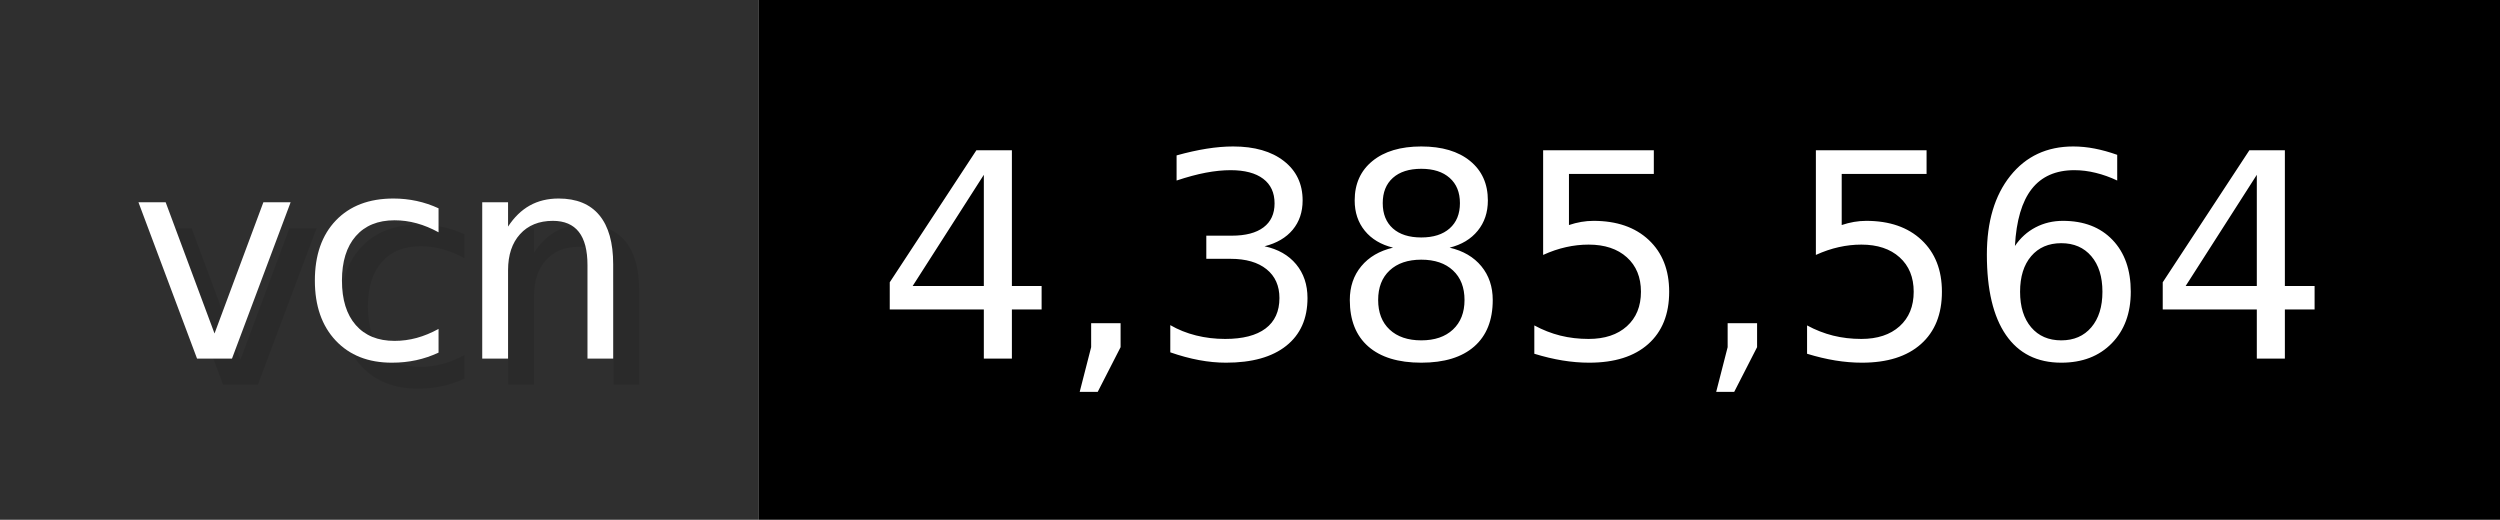
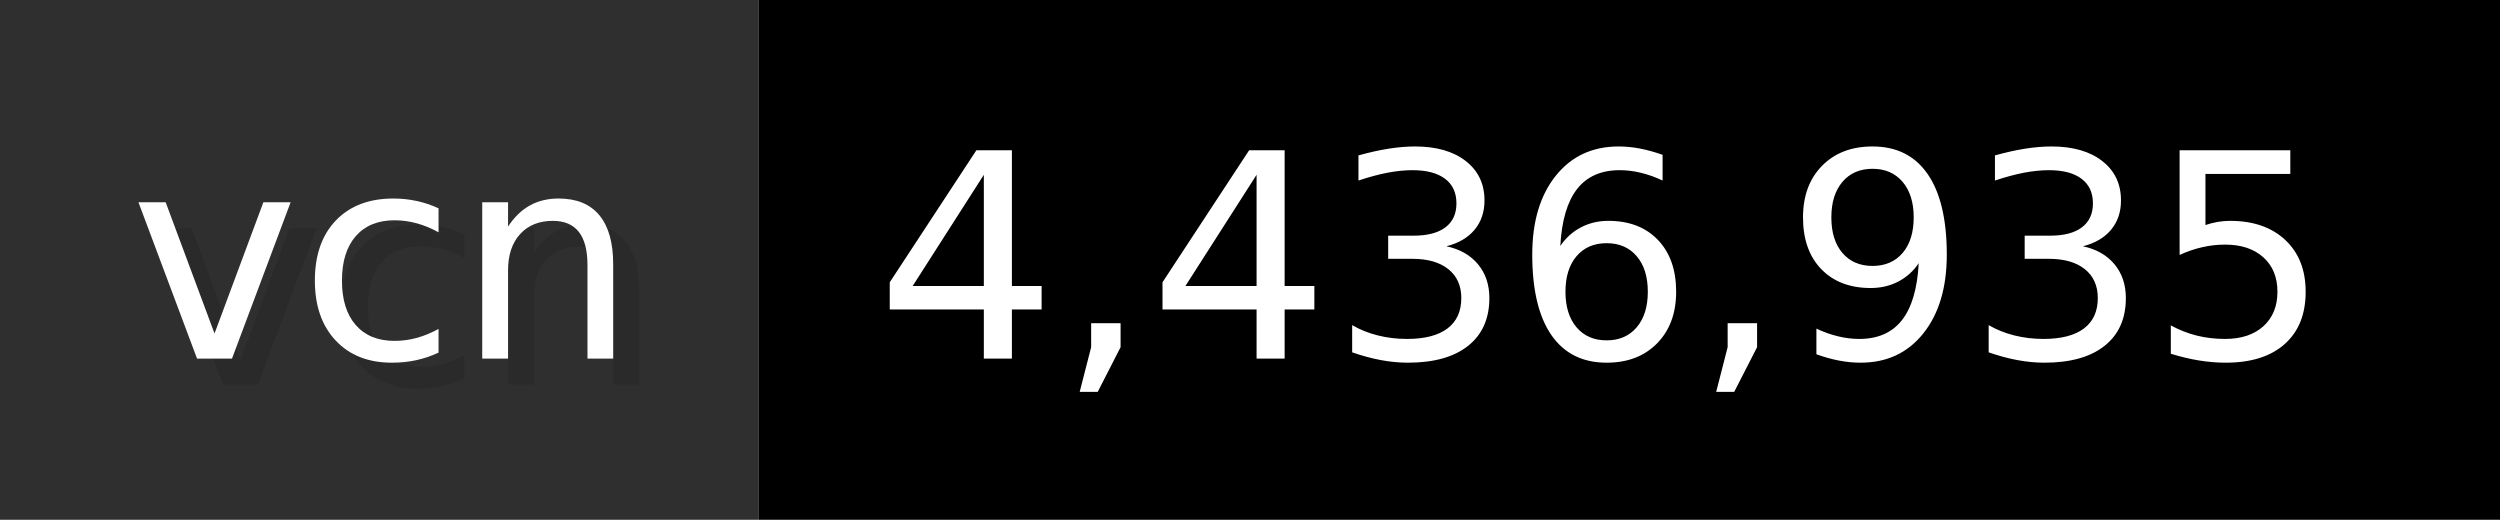
- <svg xmlns="http://www.w3.org/2000/svg" width="96.2" height="20" viewBox="0 0 962 200" role="img" aria-label="vcn: 4,385,564">
+ <svg xmlns="http://www.w3.org/2000/svg" width="96.2" height="20" viewBox="0 0 962 200" role="img" aria-label="vcn: 4,436,935">
  <g>
    <rect fill="#2F2F2F" width="292" height="200" />
    <rect fill="#" x="292" width="670" height="200" />
  </g>
  <g aria-hidden="true" fill="#fff" text-anchor="start" font-family="Verdana,DejaVu Sans,sans-serif" font-size="110">
    <text x="60" y="148" textLength="192" fill="#000" opacity="0.1">vcn</text>
    <text x="50" y="138" textLength="192">vcn</text>
-     <text x="347" y="148" textLength="570" fill="#000" opacity="0.1">4,385,564</text>
-     <text x="337" y="138" textLength="570">4,385,564</text>
+     <text x="347" y="148" textLength="570" fill="#000" opacity="0.1">4,436,935</text>
+     <text x="337" y="138" textLength="570">4,436,935</text>
  </g>
</svg>
